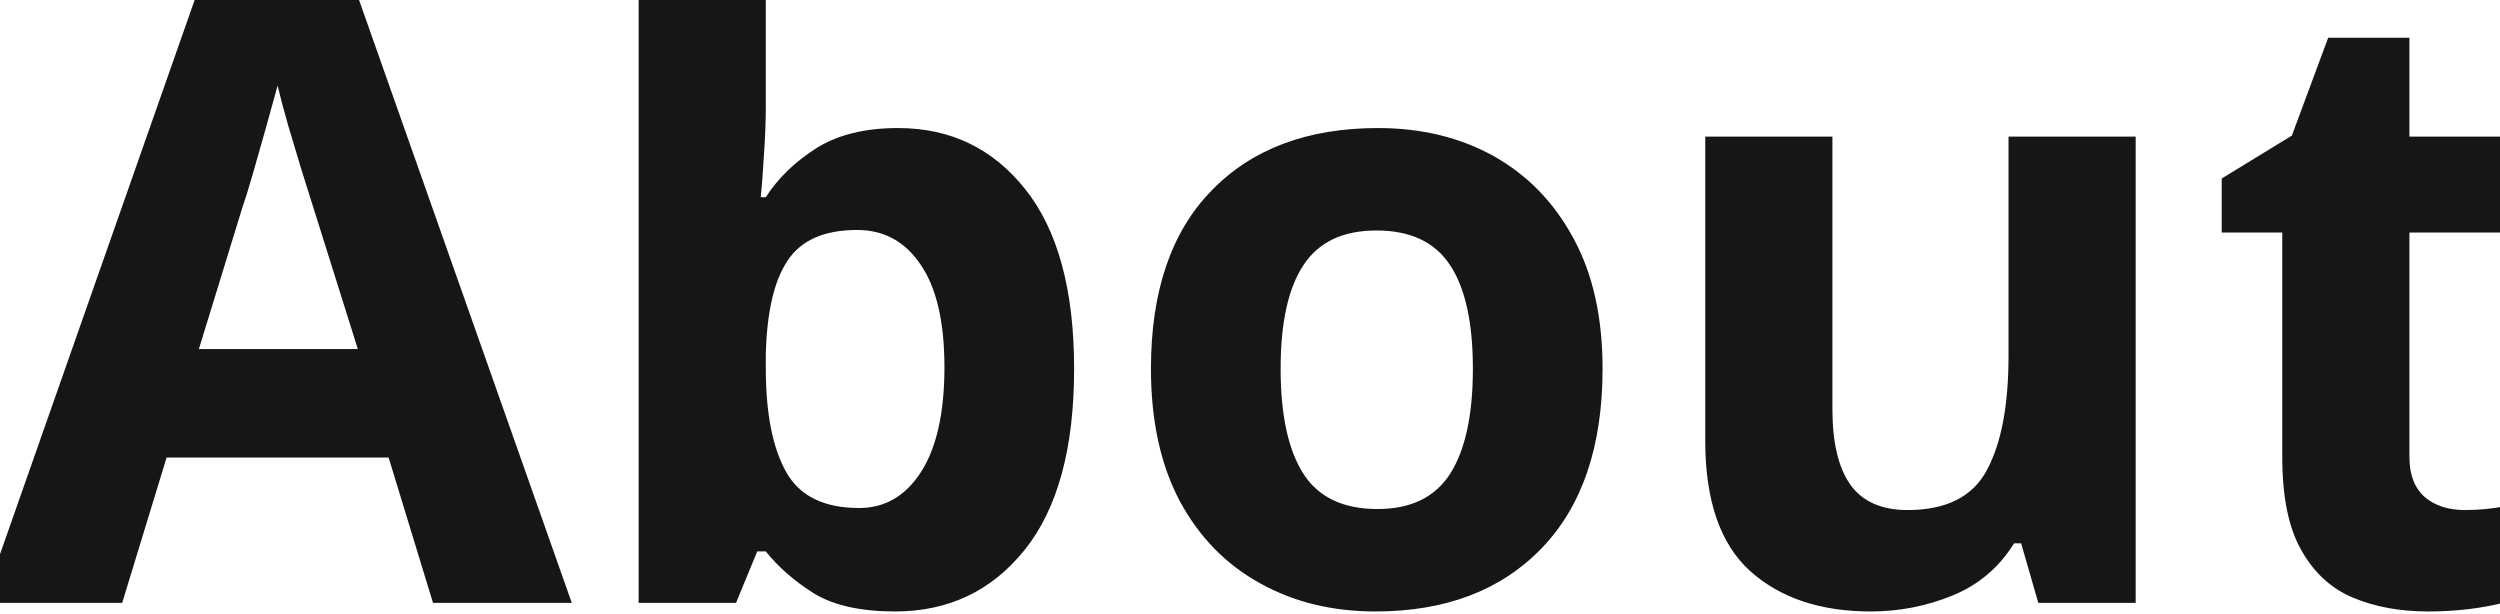
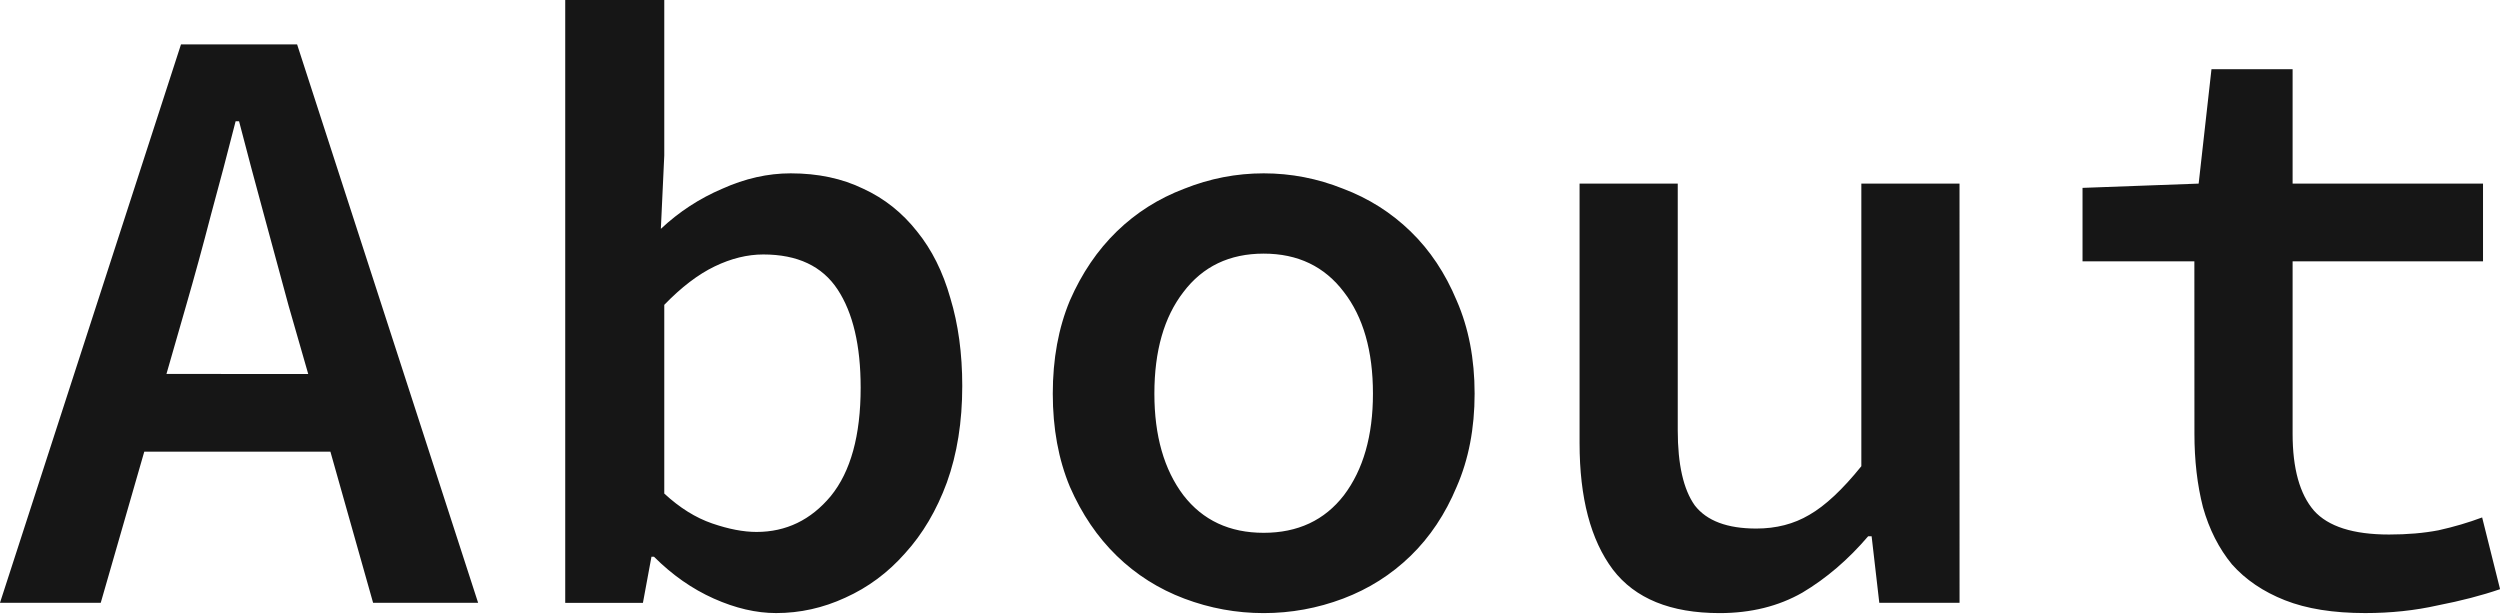
<svg xmlns="http://www.w3.org/2000/svg" width="77.412" height="18.983" viewBox="0 0 77.412 18.983" version="1.1" id="svg1" xml:space="preserve">
  <defs id="defs1" />
  <g id="layer1" transform="translate(-803.8769,-83.76157)">
-     <text xml:space="preserve" style="font-style:normal;font-variant:normal;font-weight:600;font-stretch:normal;font-size:26.439px;font-family:'Source Code Pro';-inkscape-font-specification:'Source Code Pro, Semi-Bold';font-variant-ligatures:normal;font-variant-caps:normal;font-variant-numeric:normal;font-variant-east-asian:normal;text-align:start;writing-mode:lr-tb;direction:ltr;text-anchor:start;fill:#161616;fill-opacity:1;stroke:none;stroke-width:1.088;stroke-linecap:square;stroke-miterlimit:3.1;stroke-dasharray:none;stroke-opacity:1" x="803.348" y="102.427" id="text29-2-1">
-       <tspan id="tspan29-6-3" x="803.348" y="102.427" style="font-style:normal;font-variant:normal;font-weight:600;font-stretch:normal;font-size:26.439px;font-family:'Source Code Pro';-inkscape-font-specification:'Source Code Pro, Semi-Bold';font-variant-ligatures:normal;font-variant-caps:normal;font-variant-numeric:normal;font-variant-east-asian:normal;fill:#161616;fill-opacity:1;stroke-width:1.088">About</tspan>
-     </text>
+     <path d="m 813.421,95.342 -0.608,-2.115 q -0.37,-1.375 -0.767,-2.829 -0.397,-1.454 -0.767,-2.882 h -0.106 q -0.37,1.454 -0.767,2.908 -0.37,1.428 -0.767,2.802 l -0.608,2.115 z m 0.687,2.406 h -5.764 l -1.348,4.68 h -3.12 l 5.605,-17.291 h 3.596 l 5.605,17.291 h -3.252 z m 7.271,-13.986 h 3.067 v 4.812 l -0.106,2.274 q 0.846,-0.793 1.904,-1.243 1.058,-0.476 2.115,-0.476 1.269,0 2.247,0.476 0.978,0.449 1.666,1.322 0.687,0.846 1.031,2.062 0.37,1.216 0.37,2.723 0,1.666 -0.476,2.988 -0.476,1.295 -1.295,2.194 -0.793,0.899 -1.851,1.375 -1.031,0.476 -2.142,0.476 -0.925,0 -1.93,-0.449 -1.005,-0.449 -1.851,-1.295 h -0.079 l -0.264,1.428 h -2.406 z m 3.067,15.282 q 0.714,0.661 1.481,0.925 0.767,0.264 1.375,0.264 1.375,0 2.3,-1.11 0.925,-1.137 0.925,-3.358 0,-1.956 -0.714,-3.04 -0.714,-1.084 -2.3,-1.084 -0.74,0 -1.507,0.37 -0.767,0.37 -1.56,1.19 z m 12.03,-3.093 q 0,-1.613 0.529,-2.882 0.555,-1.269 1.454,-2.142 0.899,-0.872 2.089,-1.322 1.19,-0.476 2.459,-0.476 1.269,0 2.459,0.476 1.19,0.449 2.089,1.322 0.899,0.872 1.428,2.142 0.555,1.269 0.555,2.882 0,1.613 -0.555,2.882 -0.529,1.269 -1.428,2.142 -0.899,0.872 -2.089,1.322 -1.19,0.449 -2.459,0.449 -1.269,0 -2.459,-0.449 -1.19,-0.449 -2.089,-1.322 -0.899,-0.872 -1.454,-2.142 -0.529,-1.269 -0.529,-2.882 z m 3.146,0 q 0,1.956 0.899,3.146 0.899,1.163 2.485,1.163 1.586,0 2.485,-1.163 0.899,-1.19 0.899,-3.146 0,-1.983 -0.899,-3.146 -0.899,-1.19 -2.485,-1.19 -1.586,0 -2.485,1.19 -0.899,1.163 -0.899,3.146 z m 24.932,6.477 h -2.485 l -0.238,-2.062 h -0.106 q -0.925,1.084 -2.036,1.745 -1.11,0.635 -2.565,0.635 -2.274,0 -3.305,-1.348 -1.031,-1.375 -1.031,-3.913 V 89.446 h 3.04 v 7.641 q 0,1.586 0.529,2.327 0.555,0.714 1.904,0.714 0.925,0 1.639,-0.423 0.74,-0.423 1.613,-1.507 V 89.446 h 3.04 z m 7.271,-10.575 h -3.463 v -2.274 l 3.596,-0.132 0.397,-3.543 h 2.512 v 3.543 h 5.896 v 2.406 h -5.896 v 5.341 q 0,1.613 0.661,2.379 0.661,0.74 2.327,0.74 0.846,0 1.533,-0.132 0.714,-0.159 1.348,-0.397 l 0.555,2.221 q -0.846,0.291 -1.93,0.502 -1.058,0.238 -2.247,0.238 -1.481,0 -2.485,-0.397 -1.005,-0.397 -1.639,-1.11 -0.608,-0.74 -0.899,-1.771 -0.264,-1.031 -0.264,-2.274 z" id="text29-2-1" style="font-weight:600;font-size:26.439px;font-family:'Source Code Pro';-inkscape-font-specification:'Source Code Pro, Semi-Bold';fill:#161616;stroke-width:1.088;stroke-linecap:square;stroke-miterlimit:3.1" aria-label="About" />
  </g>
</svg>
